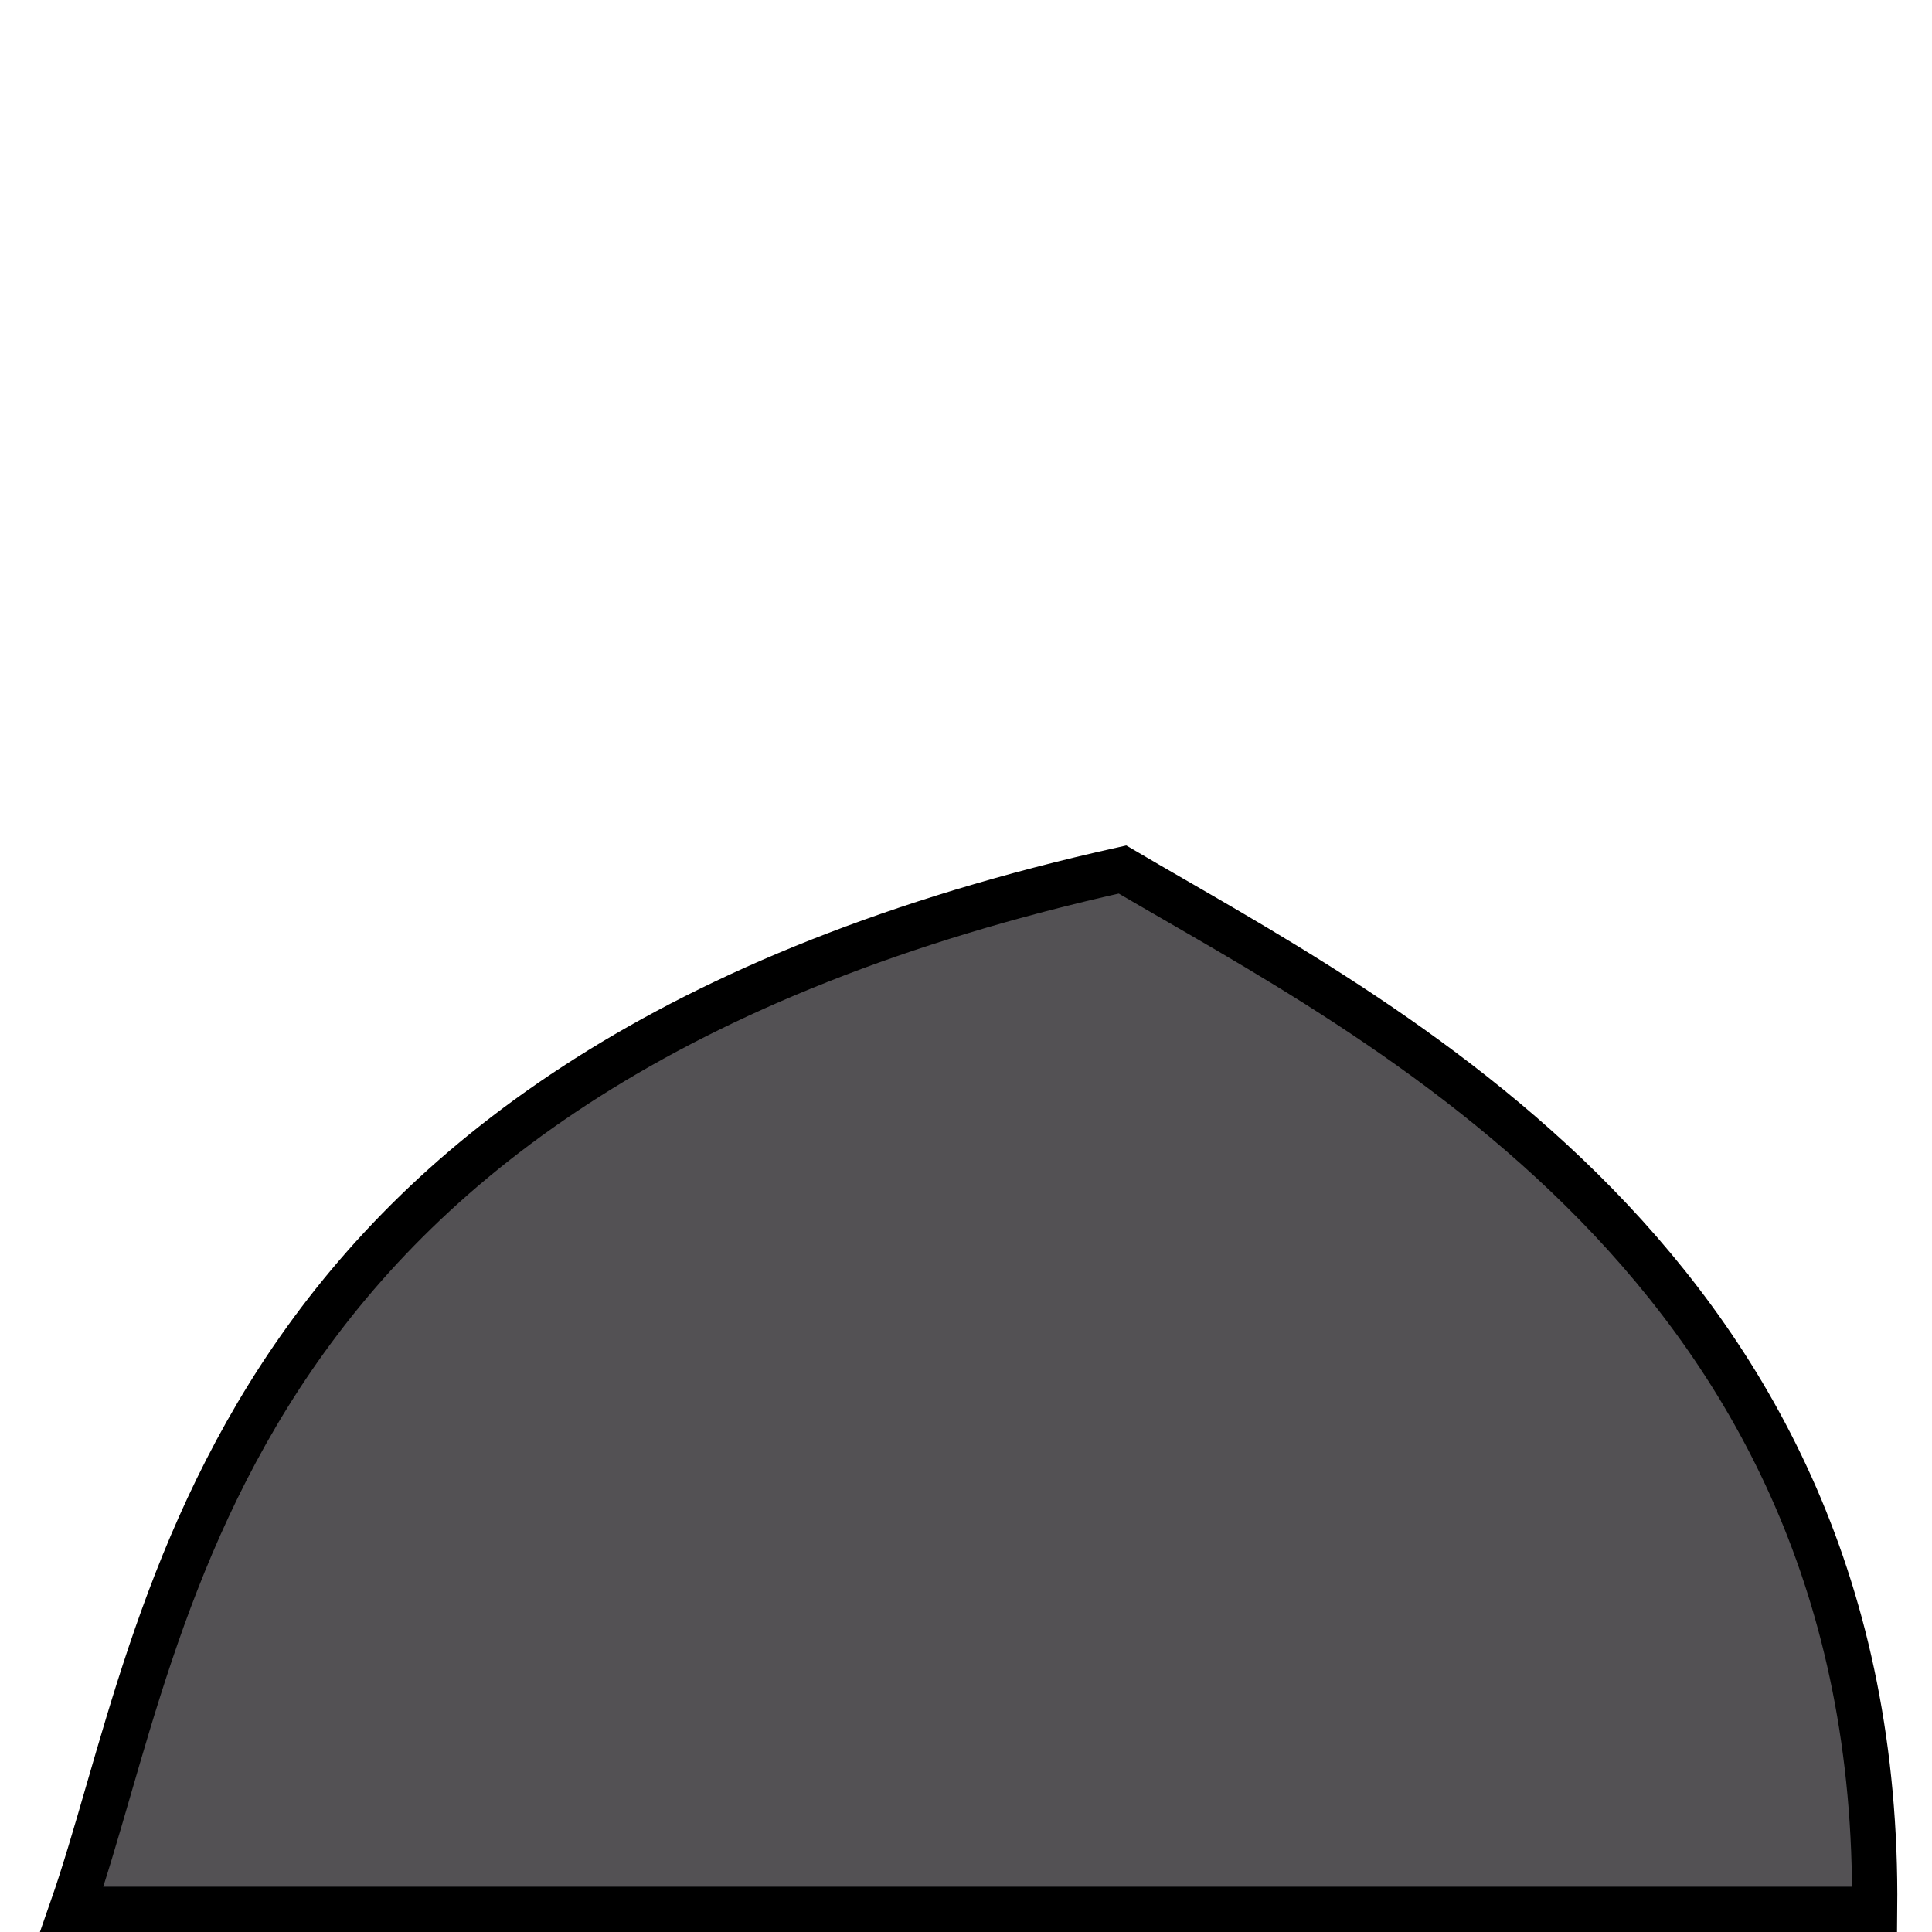
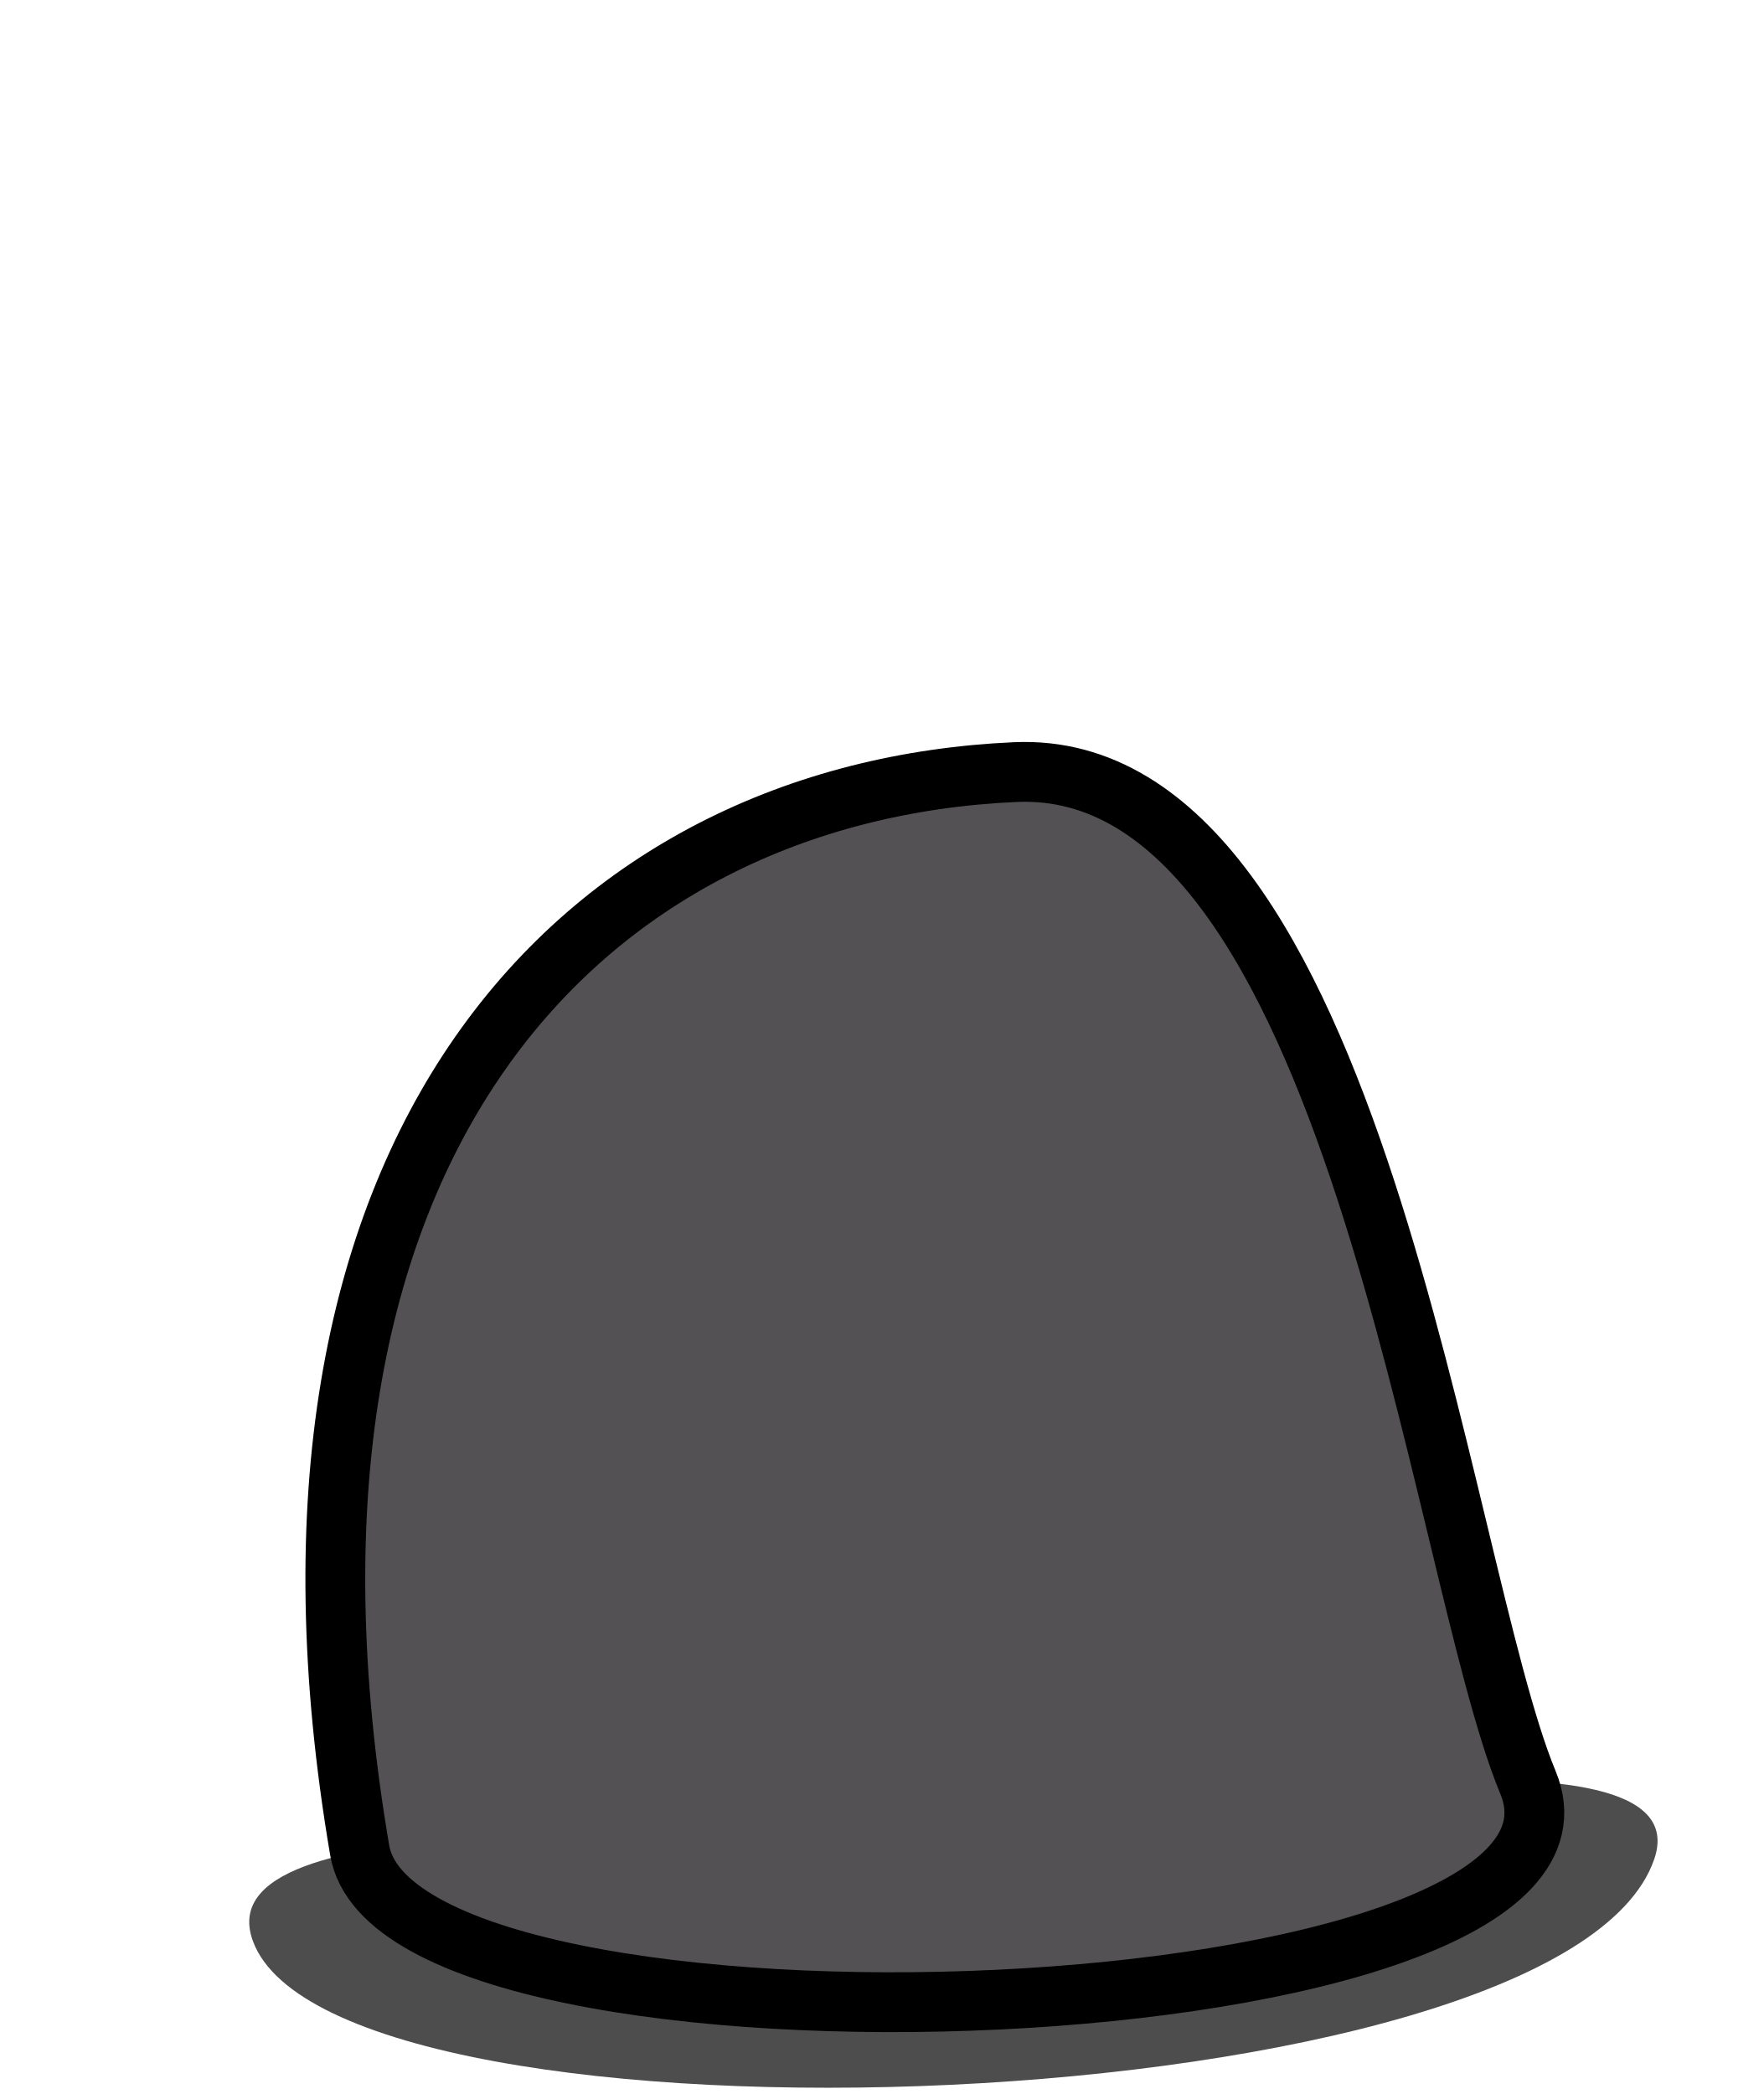
- <svg xmlns="http://www.w3.org/2000/svg" width="64mm" height="64mm" viewBox="0 0 64 64" version="1.1" id="svg8">
+ <svg xmlns="http://www.w3.org/2000/svg" width="64mm" height="76mm" viewBox="0 0 64 76" version="1.1" id="svg8">
  <defs id="defs2" />
-   <g id="layer6">
-     <path style="fill:#535154;fill-opacity:1;stroke:#000000;stroke-width:1.5;stroke-linecap:butt;stroke-linejoin:miter;stroke-miterlimit:4;stroke-dasharray:none;stroke-opacity:1" d="M 2.379,63.25 C 5.705,53.728 6.988,35.524 37.184,28.804 45.6,33.762 62.321,41.968 62.099,63.25 Z" id="path3716" />
+   <g id="layer6" transform="translate(0,12)">
+     <path style="display:inline;fill:#4d4d4d;fill-opacity:1;stroke:none;stroke-width:1.636;stroke-linecap:butt;stroke-linejoin:miter;stroke-miterlimit:4;stroke-dasharray:none;stroke-opacity:1" d="M 60.04,55.473 C 61.86,50.147 42.408,53.739 33.613,54.281 25.293,54.793 7.319,53.398 9.18,58.452 12.206,66.669 56.738,65.134 60.04,55.473 Z" id="path3716-6" />
+     <path style="fill:#535154;fill-opacity:1;stroke:#000000;stroke-width:2.171;stroke-linecap:butt;stroke-linejoin:miter;stroke-miterlimit:4;stroke-dasharray:none;stroke-opacity:1" d="M 55.455,52.69 C 52.175,44.794 49.243,15.468 36.846,16.022 21.13,16.726 8.687,29.525 13.053,55.145 c 1.408,8.518 46.239,6.783 42.402,-2.455 z" id="path3716-7" />
  </g>
</svg>
